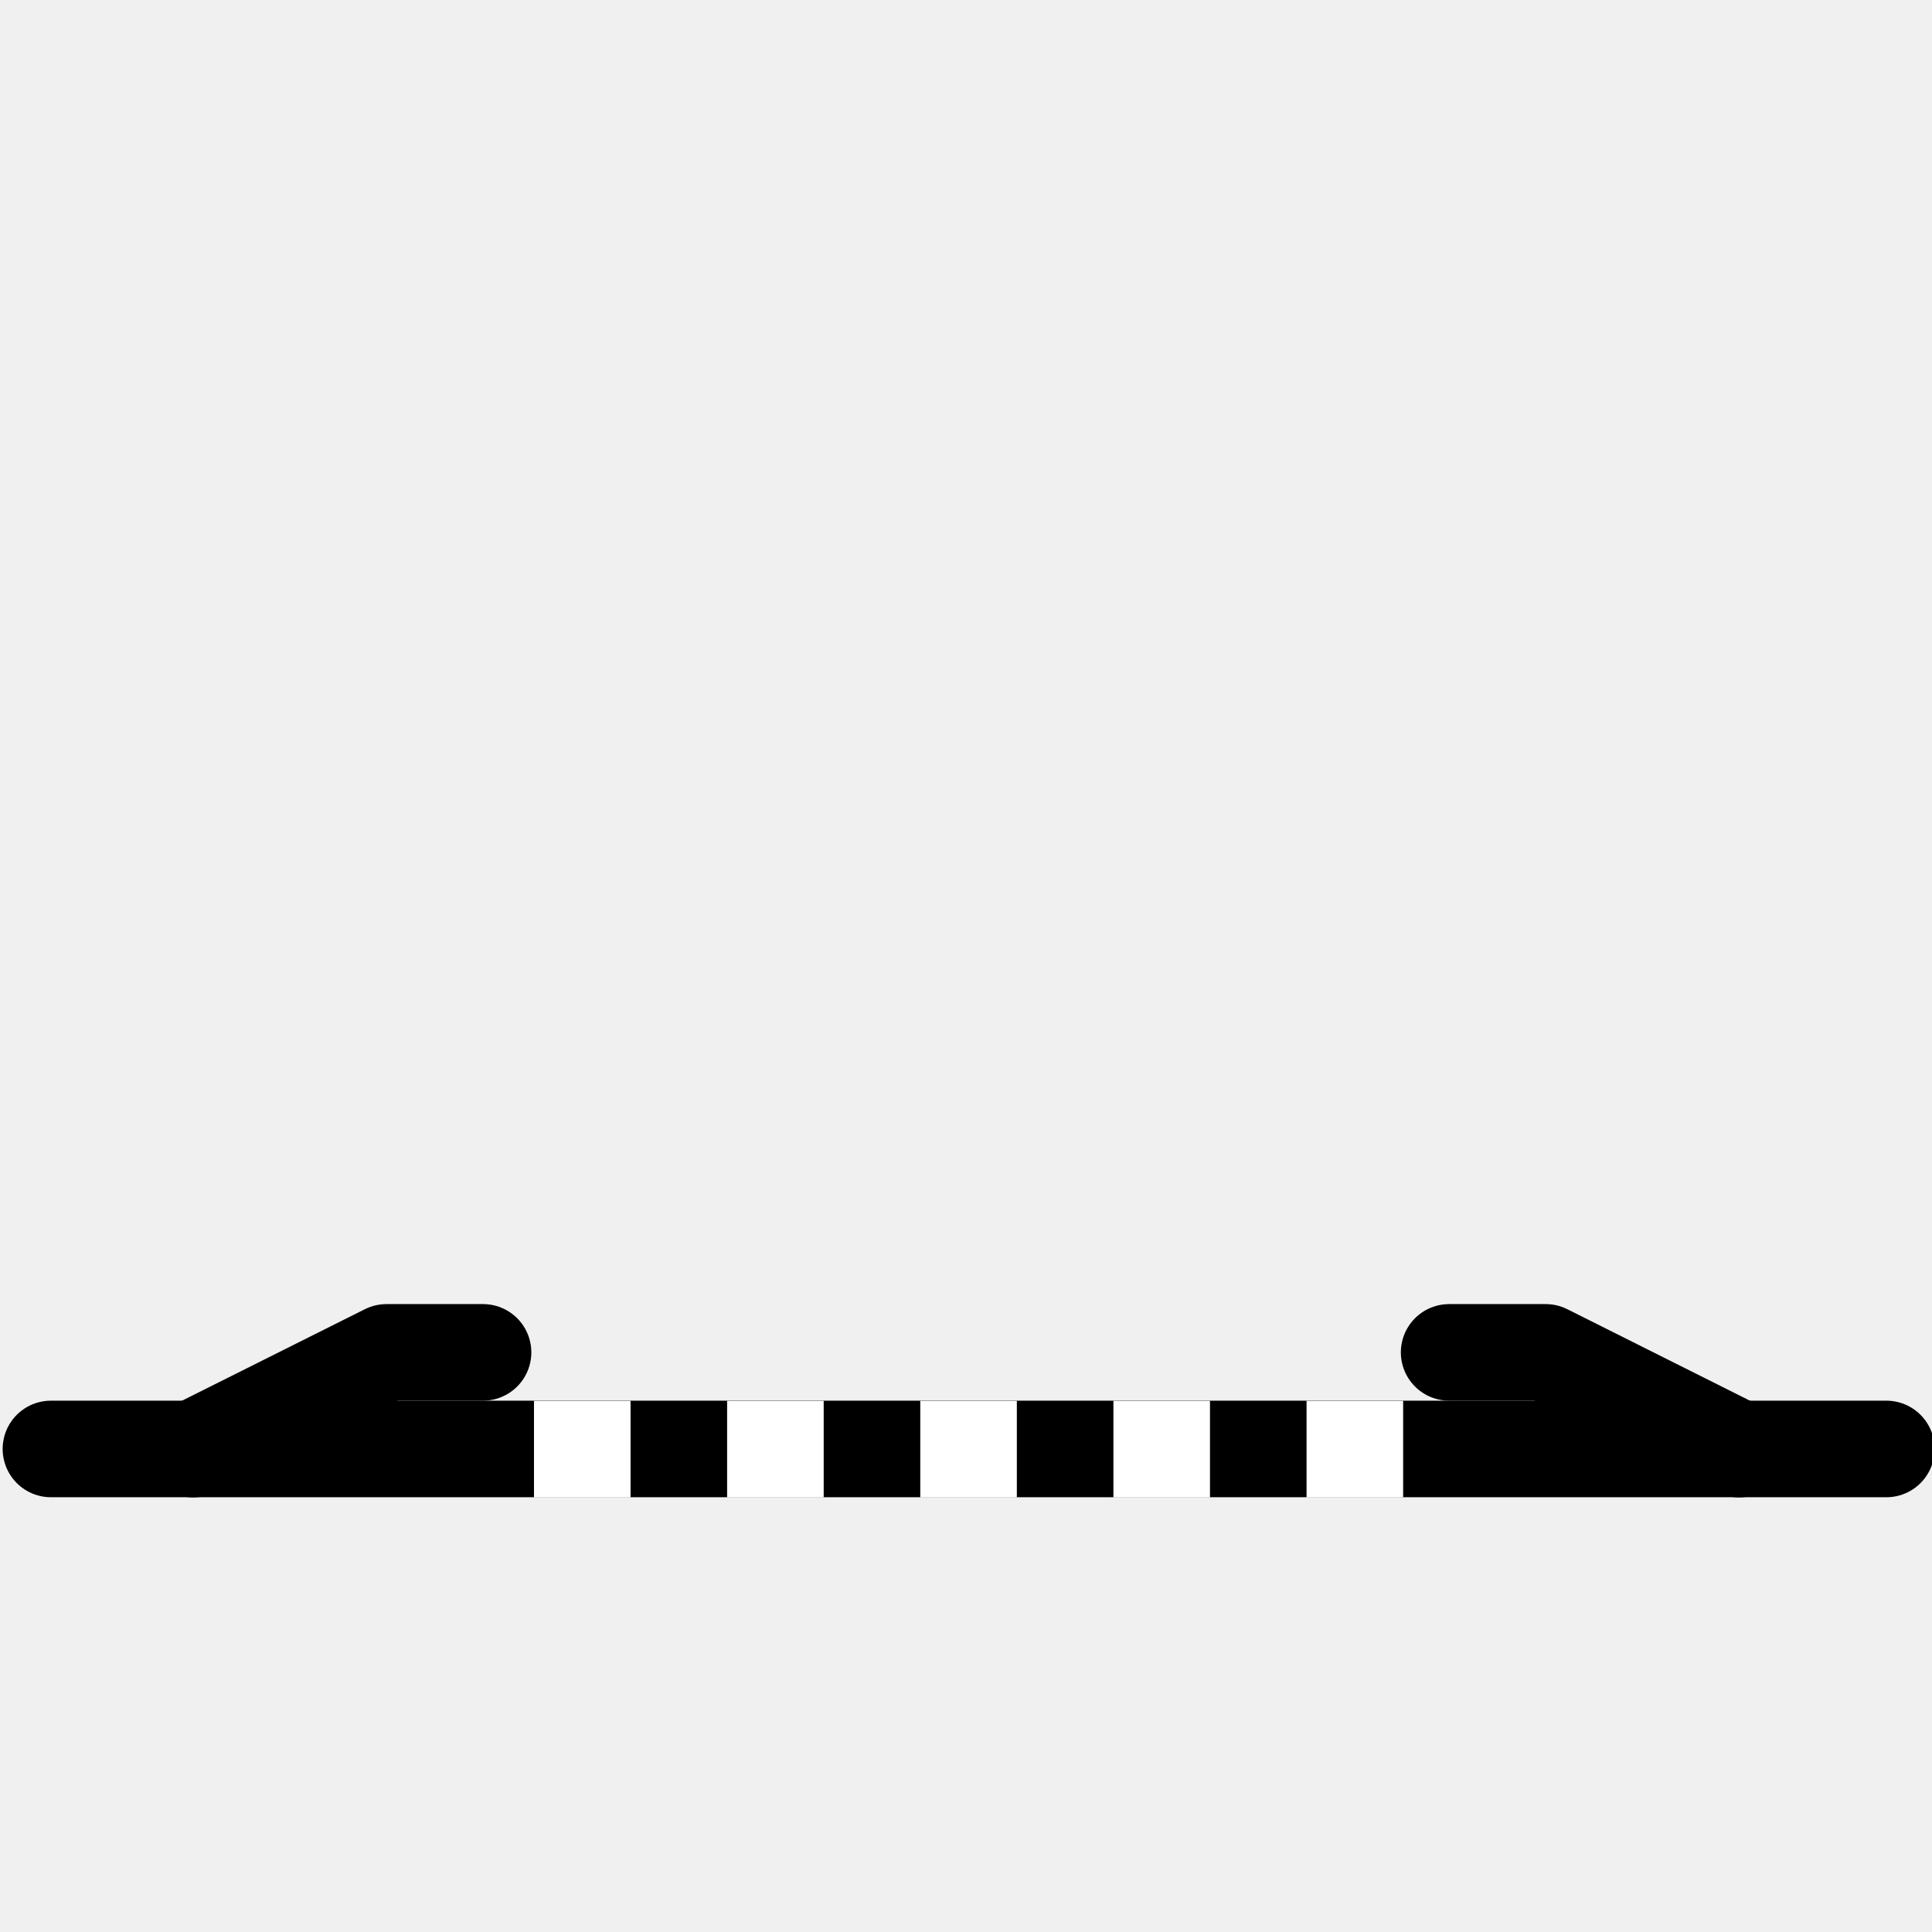
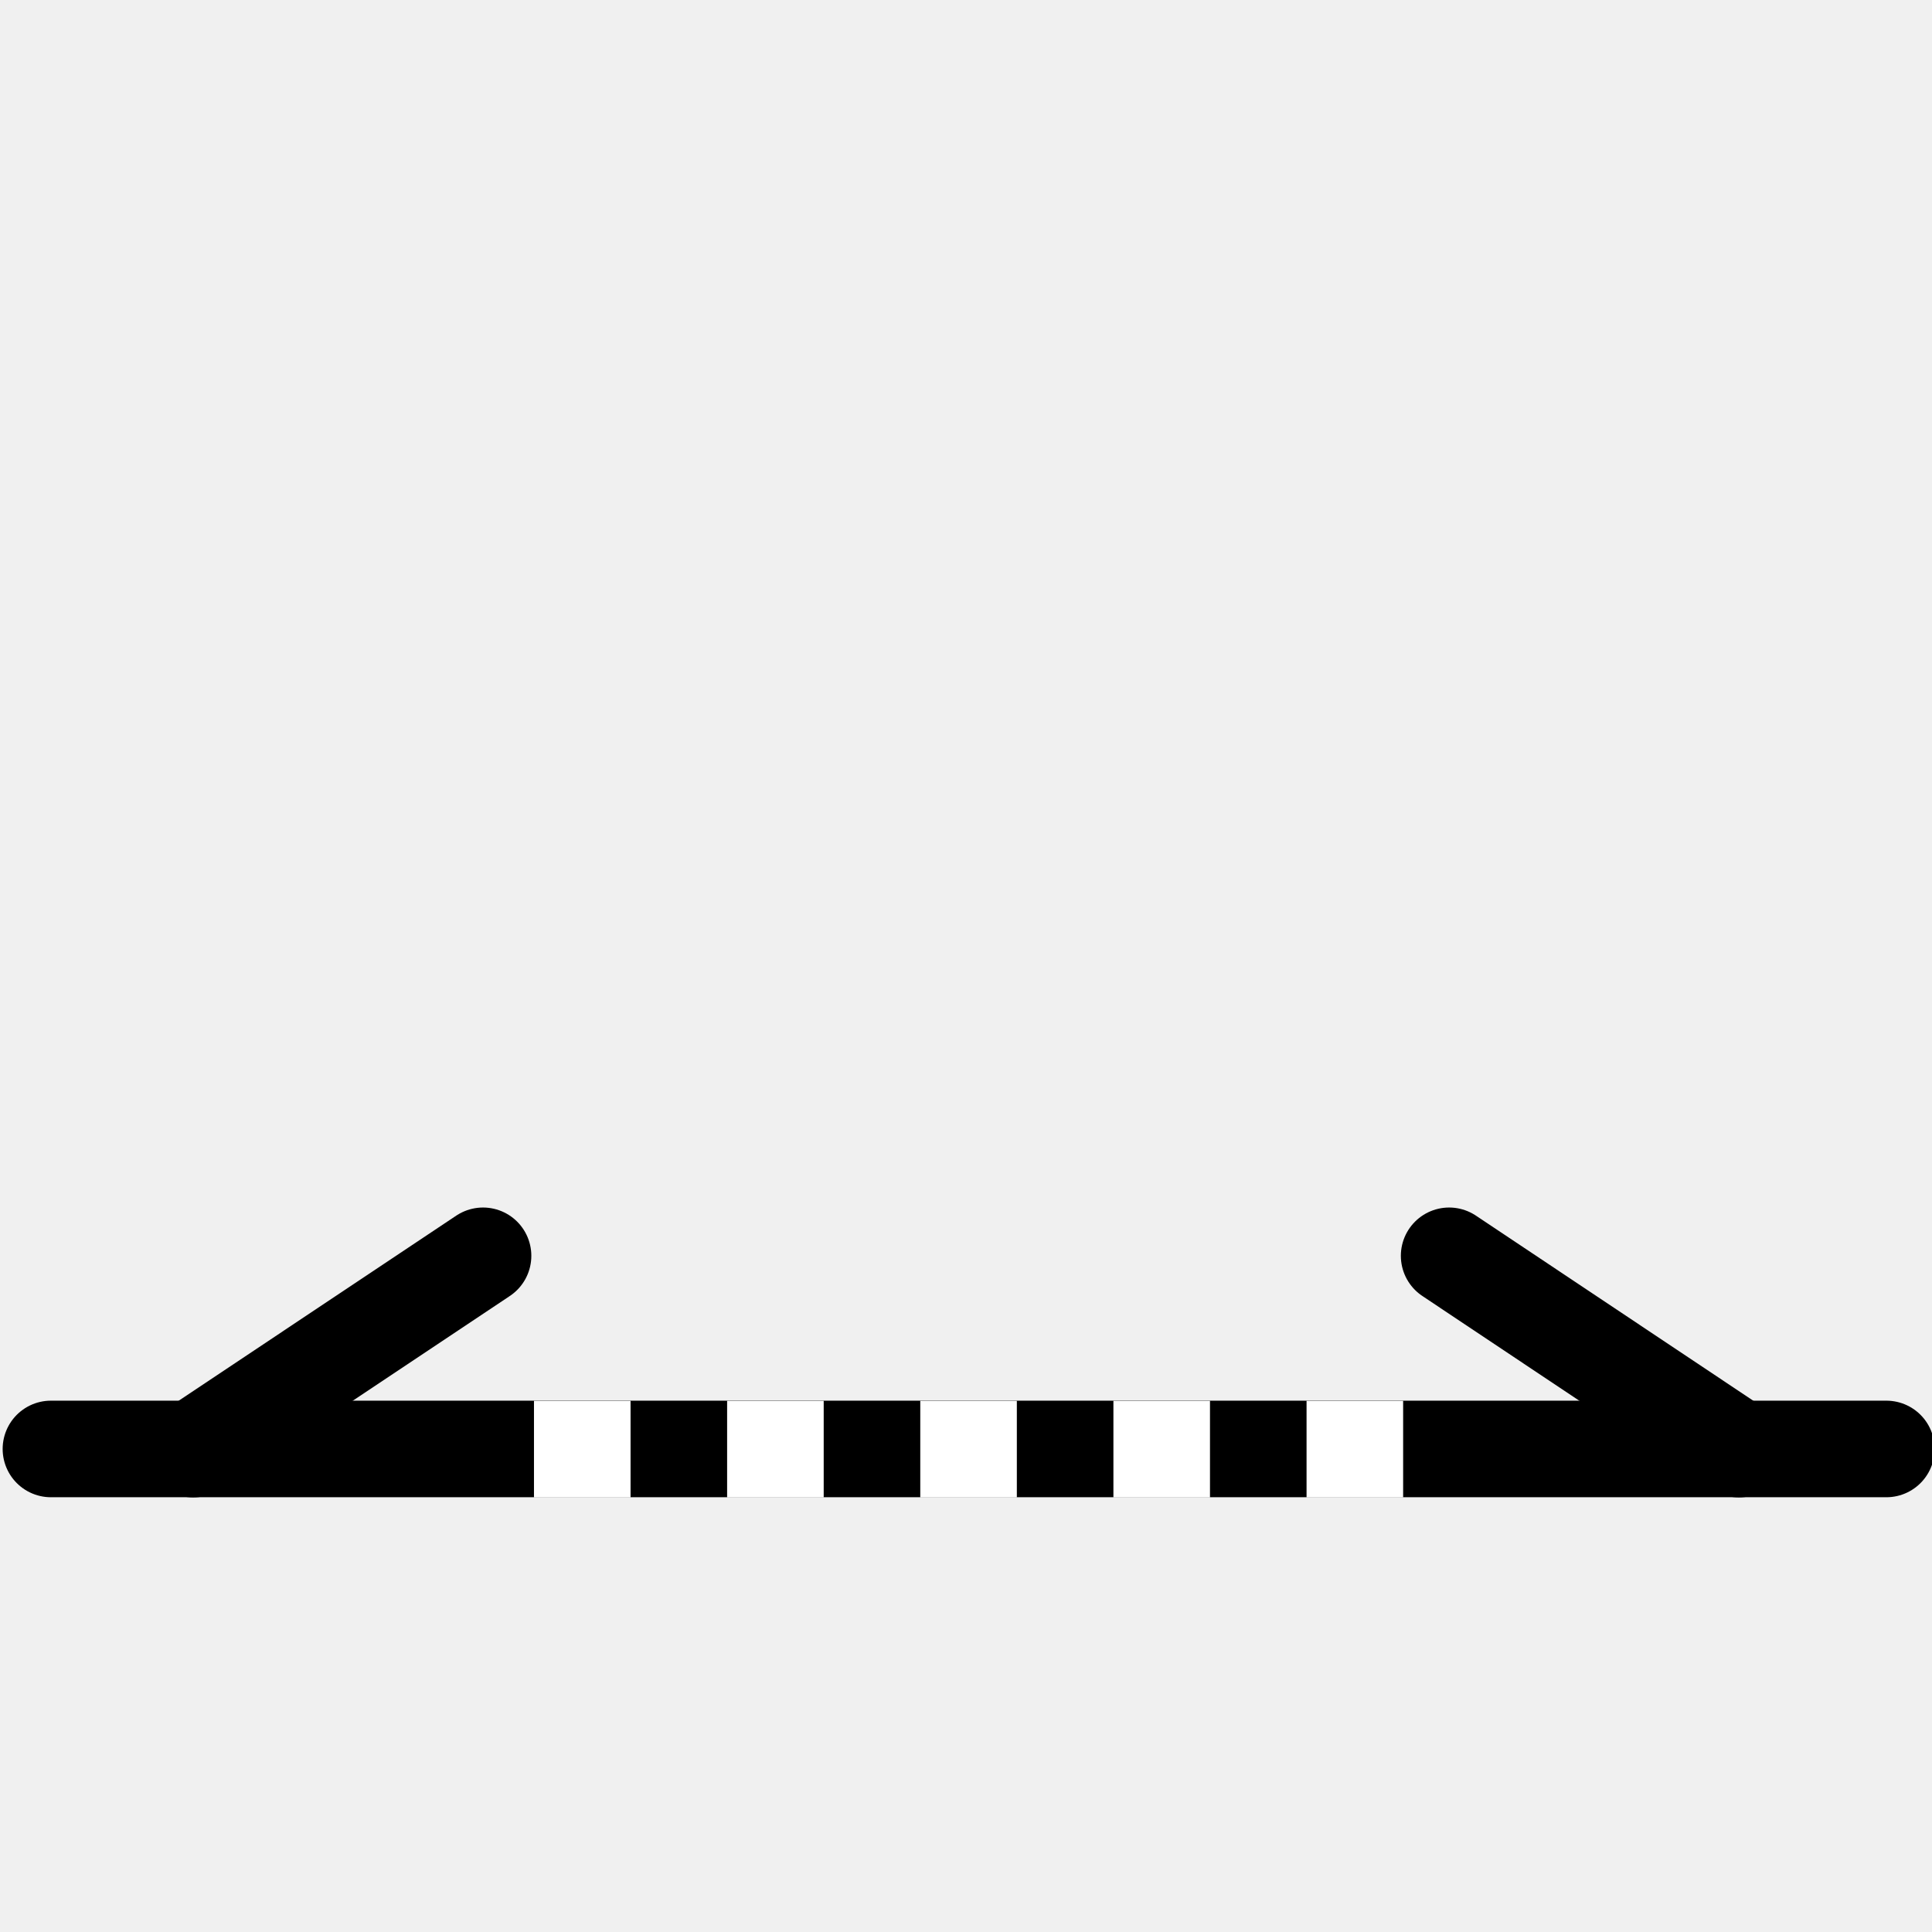
<svg xmlns="http://www.w3.org/2000/svg" width="40" height="40" viewBox="0 0 10.583 10.583" version="1.1" id="svg28879">
  <defs id="defs28876" />
  <g id="layer1">
    <path style="fill:none;fill-rule:evenodd;stroke:#000000;stroke-width:0.529;stroke-linecap:round;stroke-linejoin:miter;stroke-dasharray:none;stroke-opacity:1" d="M 0.279,7.937 H 10.333" id="path46828" />
    <path style="fill:none;fill-rule:evenodd;stroke:#ffffff;stroke-width:0.529;stroke-linecap:butt;stroke-linejoin:miter;stroke-dasharray:0.529,0.529;stroke-dashoffset:0;stroke-opacity:1" d="M 2.925,7.938 H 7.688" id="path46828-4-9" />
-     <path style="fill:none;fill-rule:evenodd;stroke:#000000;stroke-width:0.529;stroke-linecap:round;stroke-linejoin:round;stroke-dasharray:none;stroke-opacity:1" d="M 2.646,7.408 H 2.117 L 1.058,7.938" id="path47620" />
-     <path style="fill:none;fill-rule:evenodd;stroke:#000000;stroke-width:0.529;stroke-linecap:round;stroke-linejoin:round;stroke-dasharray:none;stroke-opacity:1" d="M 7.938,7.408 H 8.467 L 9.525,7.938" id="path47620-2" />
+     <path style="fill:none;fill-rule:evenodd;stroke:#000000;stroke-width:0.529;stroke-linecap:round;stroke-linejoin:round;stroke-dasharray:none;stroke-opacity:1" d="M 2.646,6.879 1.058,7.938" id="path47620" />
+     <path style="fill:none;fill-rule:evenodd;stroke:#000000;stroke-width:0.529;stroke-linecap:round;stroke-linejoin:round;stroke-dasharray:none;stroke-opacity:1" d="M 7.938,6.879 9.525,7.938" id="path47620-2" />
  </g>
</svg>
